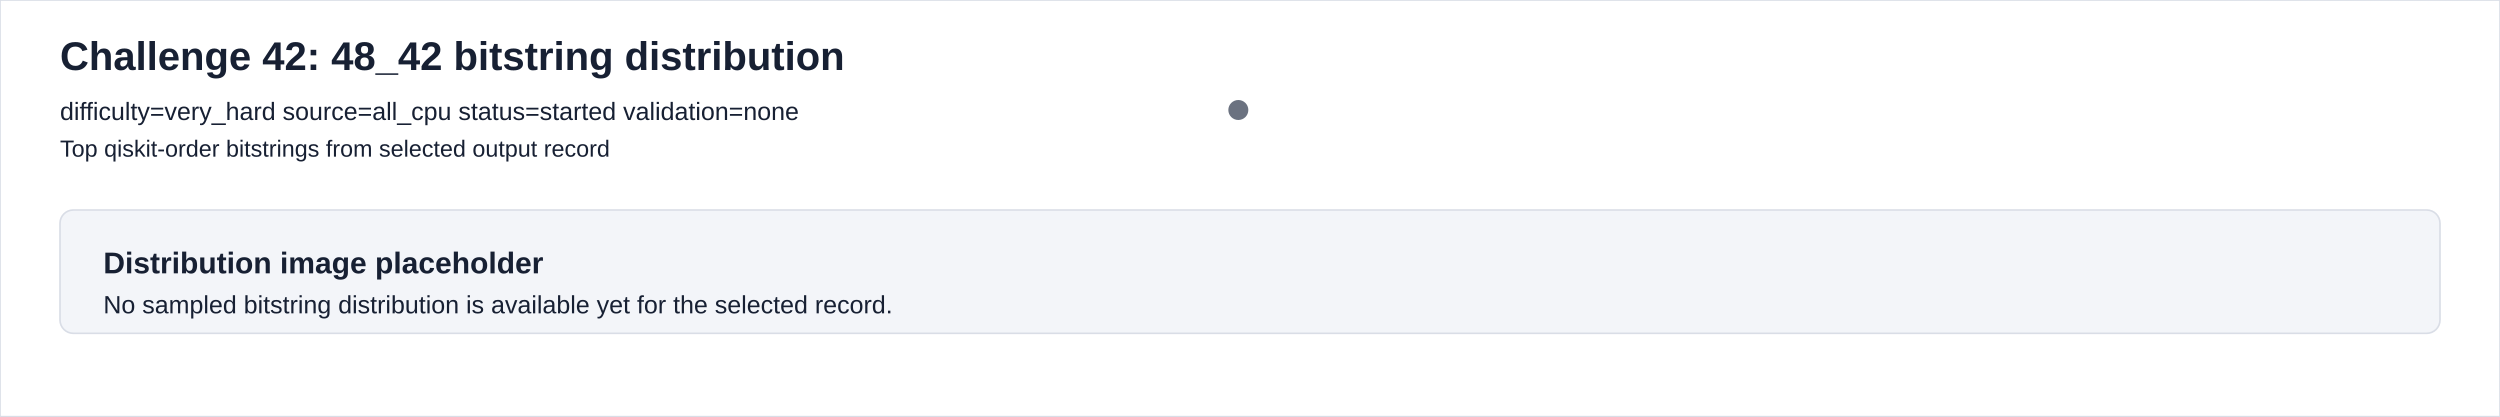
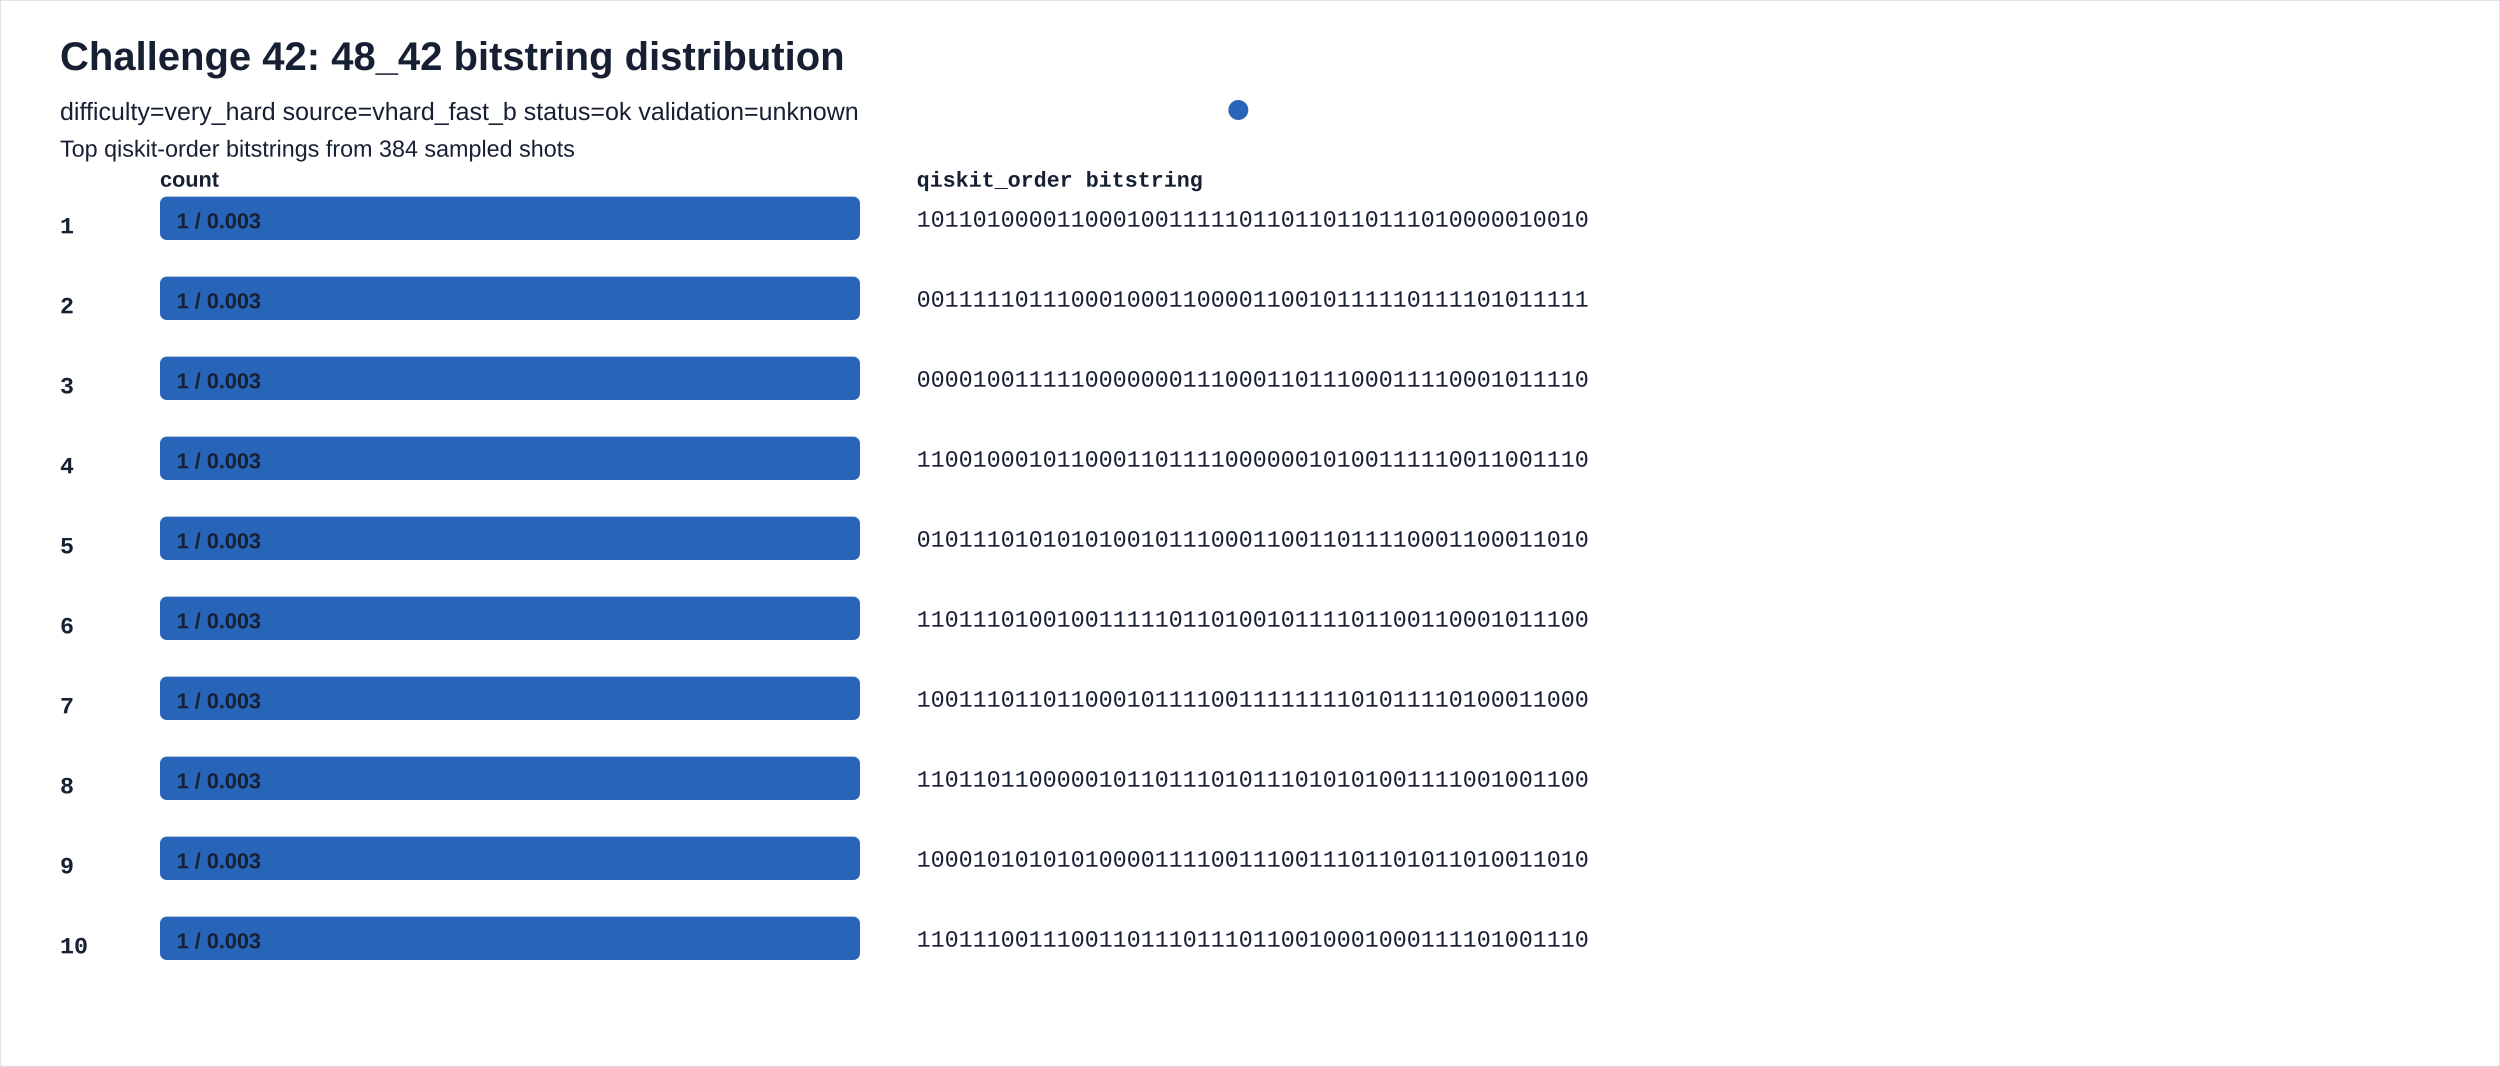
- <svg xmlns="http://www.w3.org/2000/svg" width="1500" height="250" viewBox="0 0 1500 250">
+ <svg xmlns="http://www.w3.org/2000/svg" width="1500" height="640" viewBox="0 0 1500 640">
  <rect width="100%" height="100%" fill="#ffffff" />
-   <rect x="0" y="0" width="1500" height="250" fill="#ffffff" stroke="#d9dde6" />
+   <rect x="0" y="0" width="1500" height="640" fill="#ffffff" stroke="#d9dde6" />
  <text x="36" y="42" font-family="Arial" font-size="24" font-weight="700" fill="#172033">Challenge 42: 48_42 bitstring distribution</text>
-   <text x="36" y="72" font-family="Arial" font-size="15" font-weight="400" fill="#172033">difficulty=very_hard source=all_cpu status=started validation=none</text>
-   <circle cx="743" cy="66" r="6" fill="#6b7280" />
-   <text x="36" y="94" font-family="Arial" font-size="14" font-weight="400" fill="#172033">Top qiskit-order bitstrings from selected output record</text>
-   <rect x="36" y="126" width="1428" height="74" rx="8" fill="#f3f5f9" stroke="#d9dde6" />
-   <text x="62" y="164" font-family="Arial" font-size="18" font-weight="700" fill="#172033">Distribution image placeholder</text>
-   <text x="62" y="188" font-family="Arial" font-size="15" font-weight="400" fill="#172033">No sampled bitstring distribution is available yet for the selected record.</text>
+   <text x="36" y="72" font-family="Arial" font-size="15" font-weight="400" fill="#172033">difficulty=very_hard source=vhard_fast_b status=ok validation=unknown</text>
+   <circle cx="743" cy="66" r="6" fill="#2864b8" />
+   <text x="36" y="94" font-family="Arial" font-size="14" font-weight="400" fill="#172033">Top qiskit-order bitstrings from 384 sampled shots</text>
+   <text x="96" y="112" font-family="Arial" font-size="13" font-weight="700" fill="#172033">count</text>
+   <text x="550" y="112" font-family="Courier New" font-size="13" font-weight="700" fill="#172033">qiskit_order bitstring</text>
+   <text x="36" y="140" font-family="Courier New" font-size="14" font-weight="700" fill="#172033"> 1</text>
+   <rect x="96" y="118" width="420" height="26" fill="#eef2f7" rx="4" />
+   <rect x="96" y="118" width="420" height="26" fill="#2864b8" rx="4" />
+   <text x="106" y="137" font-family="Arial" font-size="13" font-weight="700" fill="#172033">1 / 0.003</text>
+   <text x="550" y="136" font-family="Courier New" font-size="14" font-weight="400" fill="#172033">101101000011000100111110110110110111010000010010</text>
+   <text x="36" y="188" font-family="Courier New" font-size="14" font-weight="700" fill="#172033"> 2</text>
+   <rect x="96" y="166" width="420" height="26" fill="#eef2f7" rx="4" />
+   <rect x="96" y="166" width="420" height="26" fill="#2864b8" rx="4" />
+   <text x="106" y="185" font-family="Arial" font-size="13" font-weight="700" fill="#172033">1 / 0.003</text>
+   <text x="550" y="184" font-family="Courier New" font-size="14" font-weight="400" fill="#172033">001111101110001000110000110010111110111101011111</text>
+   <text x="36" y="236" font-family="Courier New" font-size="14" font-weight="700" fill="#172033"> 3</text>
+   <rect x="96" y="214" width="420" height="26" fill="#eef2f7" rx="4" />
+   <rect x="96" y="214" width="420" height="26" fill="#2864b8" rx="4" />
+   <text x="106" y="233" font-family="Arial" font-size="13" font-weight="700" fill="#172033">1 / 0.003</text>
+   <text x="550" y="232" font-family="Courier New" font-size="14" font-weight="400" fill="#172033">000010011111000000011100011011100011110001011110</text>
+   <text x="36" y="284" font-family="Courier New" font-size="14" font-weight="700" fill="#172033"> 4</text>
+   <rect x="96" y="262" width="420" height="26" fill="#eef2f7" rx="4" />
+   <rect x="96" y="262" width="420" height="26" fill="#2864b8" rx="4" />
+   <text x="106" y="281" font-family="Arial" font-size="13" font-weight="700" fill="#172033">1 / 0.003</text>
+   <text x="550" y="280" font-family="Courier New" font-size="14" font-weight="400" fill="#172033">110010001011000110111100000010100111110011001110</text>
+   <text x="36" y="332" font-family="Courier New" font-size="14" font-weight="700" fill="#172033"> 5</text>
+   <rect x="96" y="310" width="420" height="26" fill="#eef2f7" rx="4" />
+   <rect x="96" y="310" width="420" height="26" fill="#2864b8" rx="4" />
+   <text x="106" y="329" font-family="Arial" font-size="13" font-weight="700" fill="#172033">1 / 0.003</text>
+   <text x="550" y="328" font-family="Courier New" font-size="14" font-weight="400" fill="#172033">010111010101010010111000110011011110001100011010</text>
+   <text x="36" y="380" font-family="Courier New" font-size="14" font-weight="700" fill="#172033"> 6</text>
+   <rect x="96" y="358" width="420" height="26" fill="#eef2f7" rx="4" />
+   <rect x="96" y="358" width="420" height="26" fill="#2864b8" rx="4" />
+   <text x="106" y="377" font-family="Arial" font-size="13" font-weight="700" fill="#172033">1 / 0.003</text>
+   <text x="550" y="376" font-family="Courier New" font-size="14" font-weight="400" fill="#172033">110111010010011111011010010111101100110001011100</text>
+   <text x="36" y="428" font-family="Courier New" font-size="14" font-weight="700" fill="#172033"> 7</text>
+   <rect x="96" y="406" width="420" height="26" fill="#eef2f7" rx="4" />
+   <rect x="96" y="406" width="420" height="26" fill="#2864b8" rx="4" />
+   <text x="106" y="425" font-family="Arial" font-size="13" font-weight="700" fill="#172033">1 / 0.003</text>
+   <text x="550" y="424" font-family="Courier New" font-size="14" font-weight="400" fill="#172033">100111011011000101111001111111101011110100011000</text>
+   <text x="36" y="476" font-family="Courier New" font-size="14" font-weight="700" fill="#172033"> 8</text>
+   <rect x="96" y="454" width="420" height="26" fill="#eef2f7" rx="4" />
+   <rect x="96" y="454" width="420" height="26" fill="#2864b8" rx="4" />
+   <text x="106" y="473" font-family="Arial" font-size="13" font-weight="700" fill="#172033">1 / 0.003</text>
+   <text x="550" y="472" font-family="Courier New" font-size="14" font-weight="400" fill="#172033">110110110000010110111010111010101001111001001100</text>
+   <text x="36" y="524" font-family="Courier New" font-size="14" font-weight="700" fill="#172033"> 9</text>
+   <rect x="96" y="502" width="420" height="26" fill="#eef2f7" rx="4" />
+   <rect x="96" y="502" width="420" height="26" fill="#2864b8" rx="4" />
+   <text x="106" y="521" font-family="Arial" font-size="13" font-weight="700" fill="#172033">1 / 0.003</text>
+   <text x="550" y="520" font-family="Courier New" font-size="14" font-weight="400" fill="#172033">100010101010100001111001110011101101011010011010</text>
+   <text x="36" y="572" font-family="Courier New" font-size="14" font-weight="700" fill="#172033">10</text>
+   <rect x="96" y="550" width="420" height="26" fill="#eef2f7" rx="4" />
+   <rect x="96" y="550" width="420" height="26" fill="#2864b8" rx="4" />
+   <text x="106" y="569" font-family="Arial" font-size="13" font-weight="700" fill="#172033">1 / 0.003</text>
+   <text x="550" y="568" font-family="Courier New" font-size="14" font-weight="400" fill="#172033">110111001110011011101110110010001000111101001110</text>
</svg>
